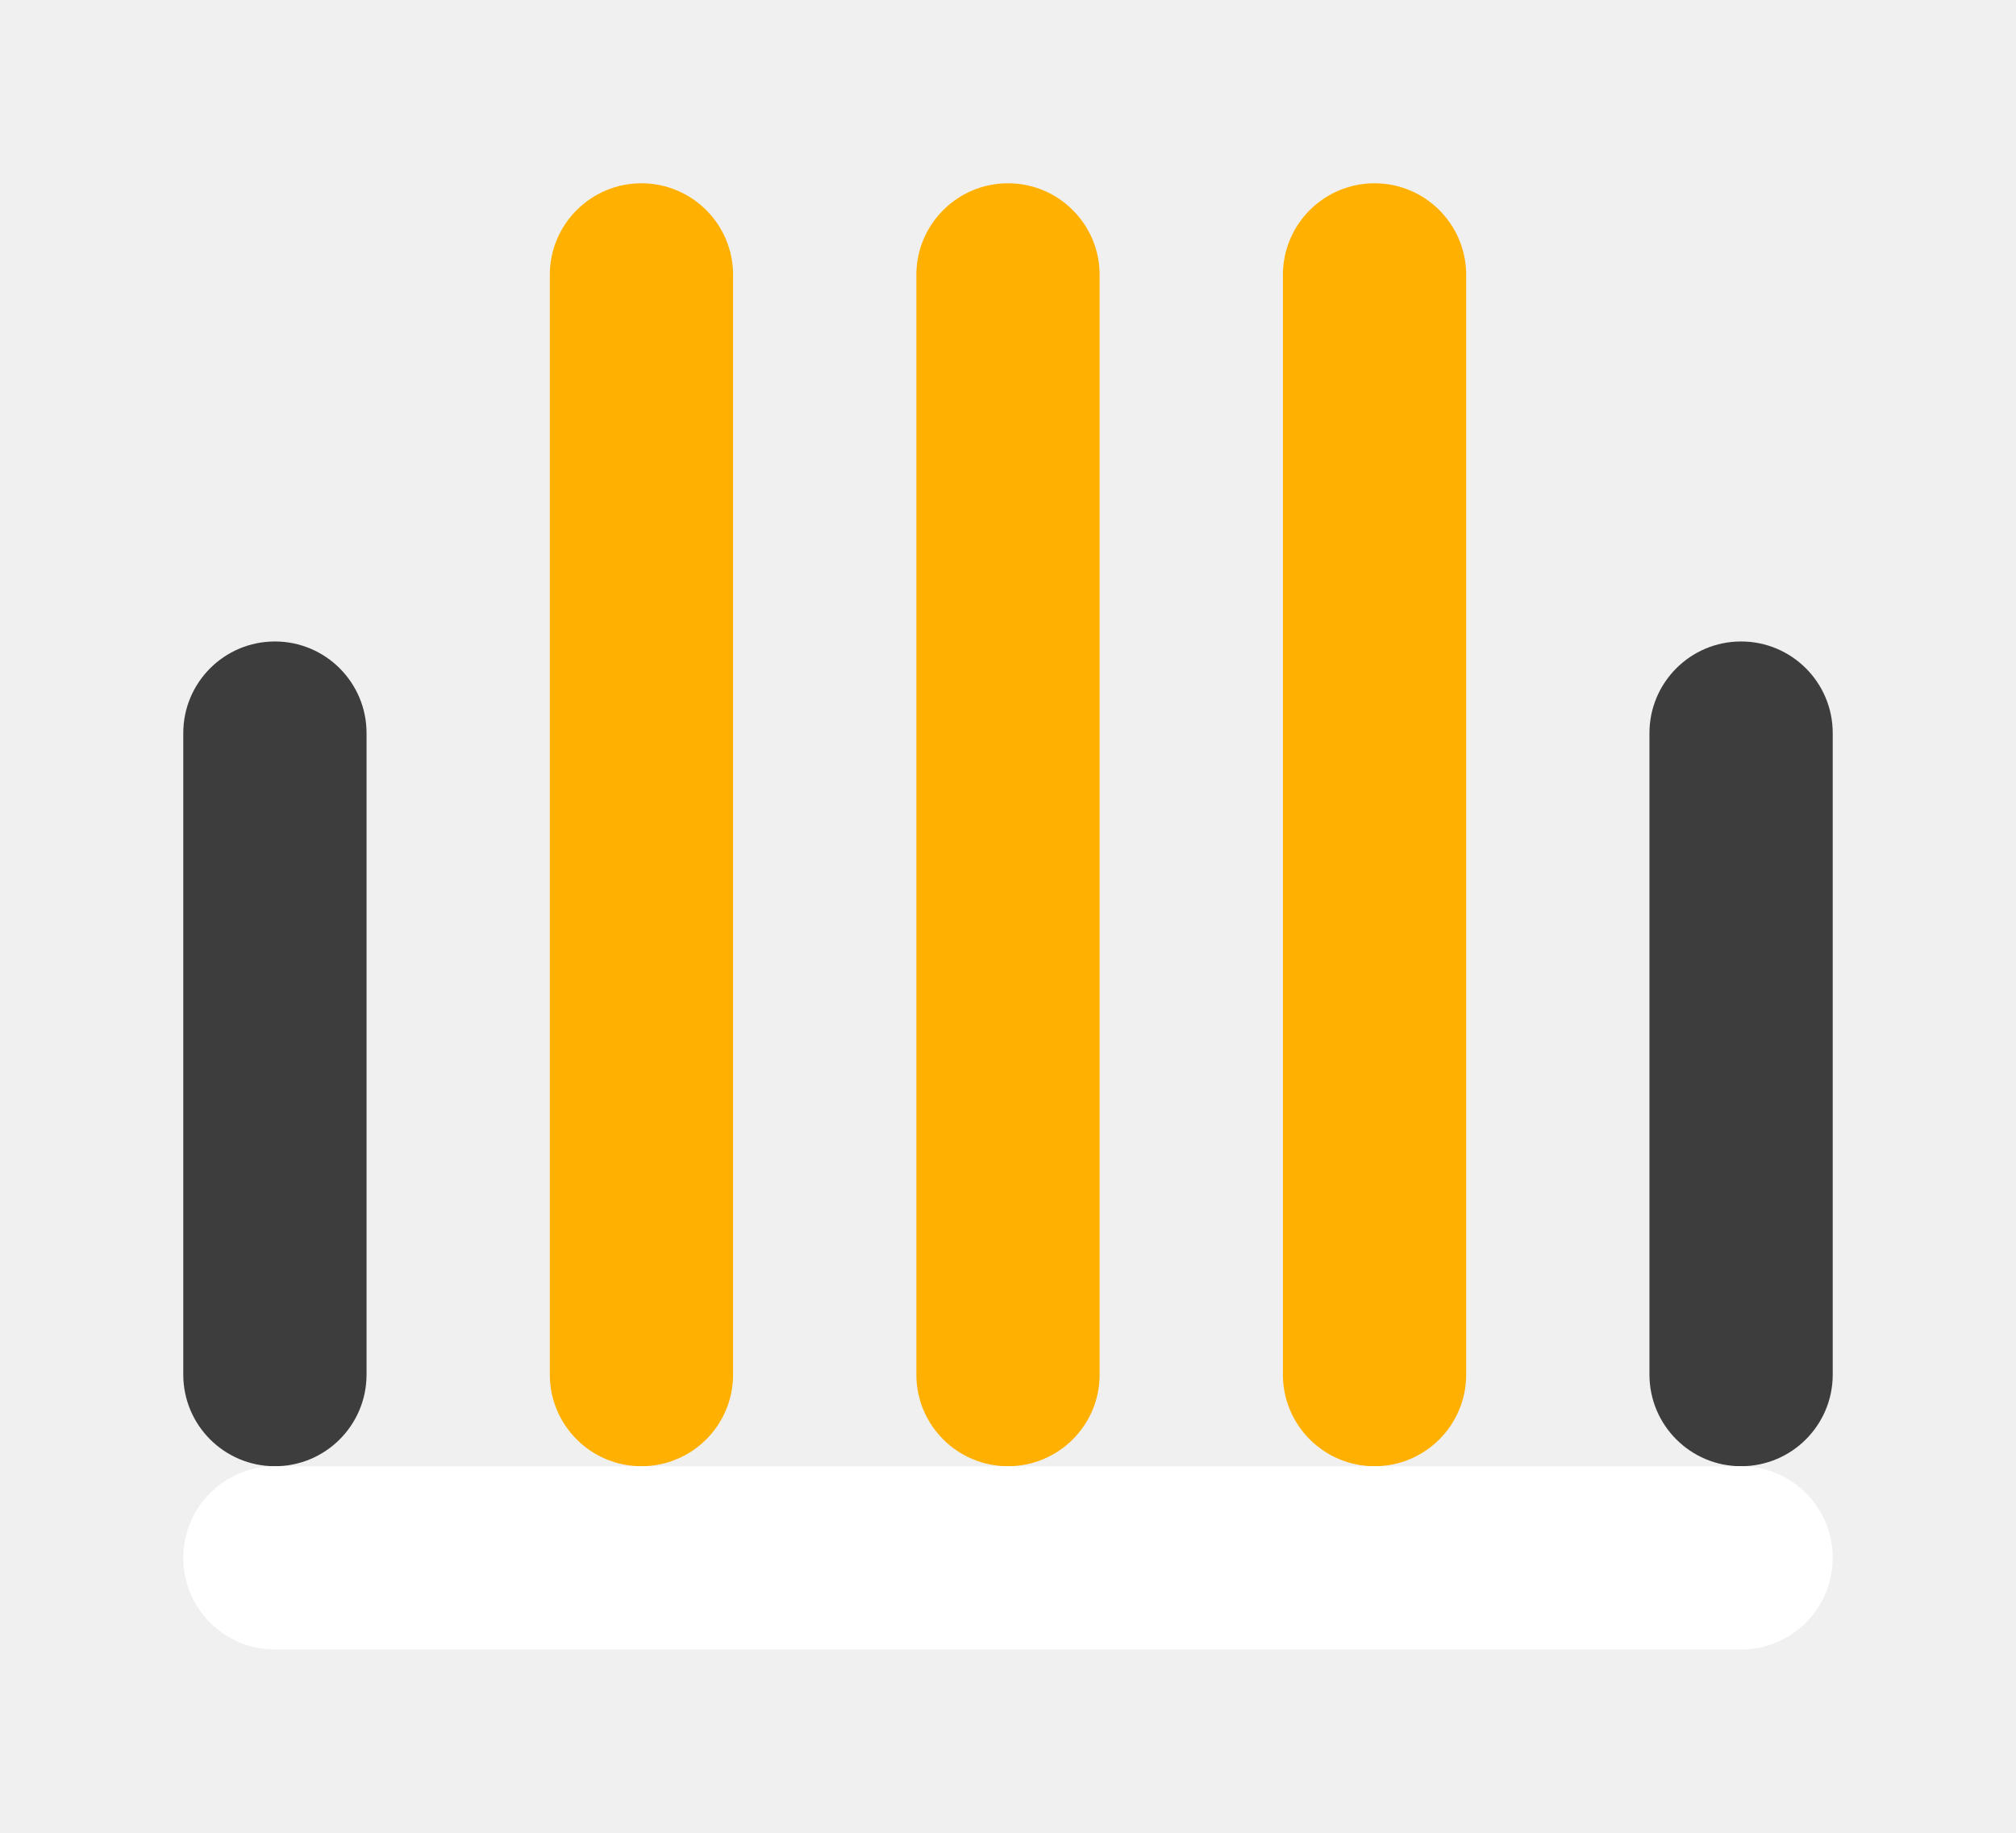
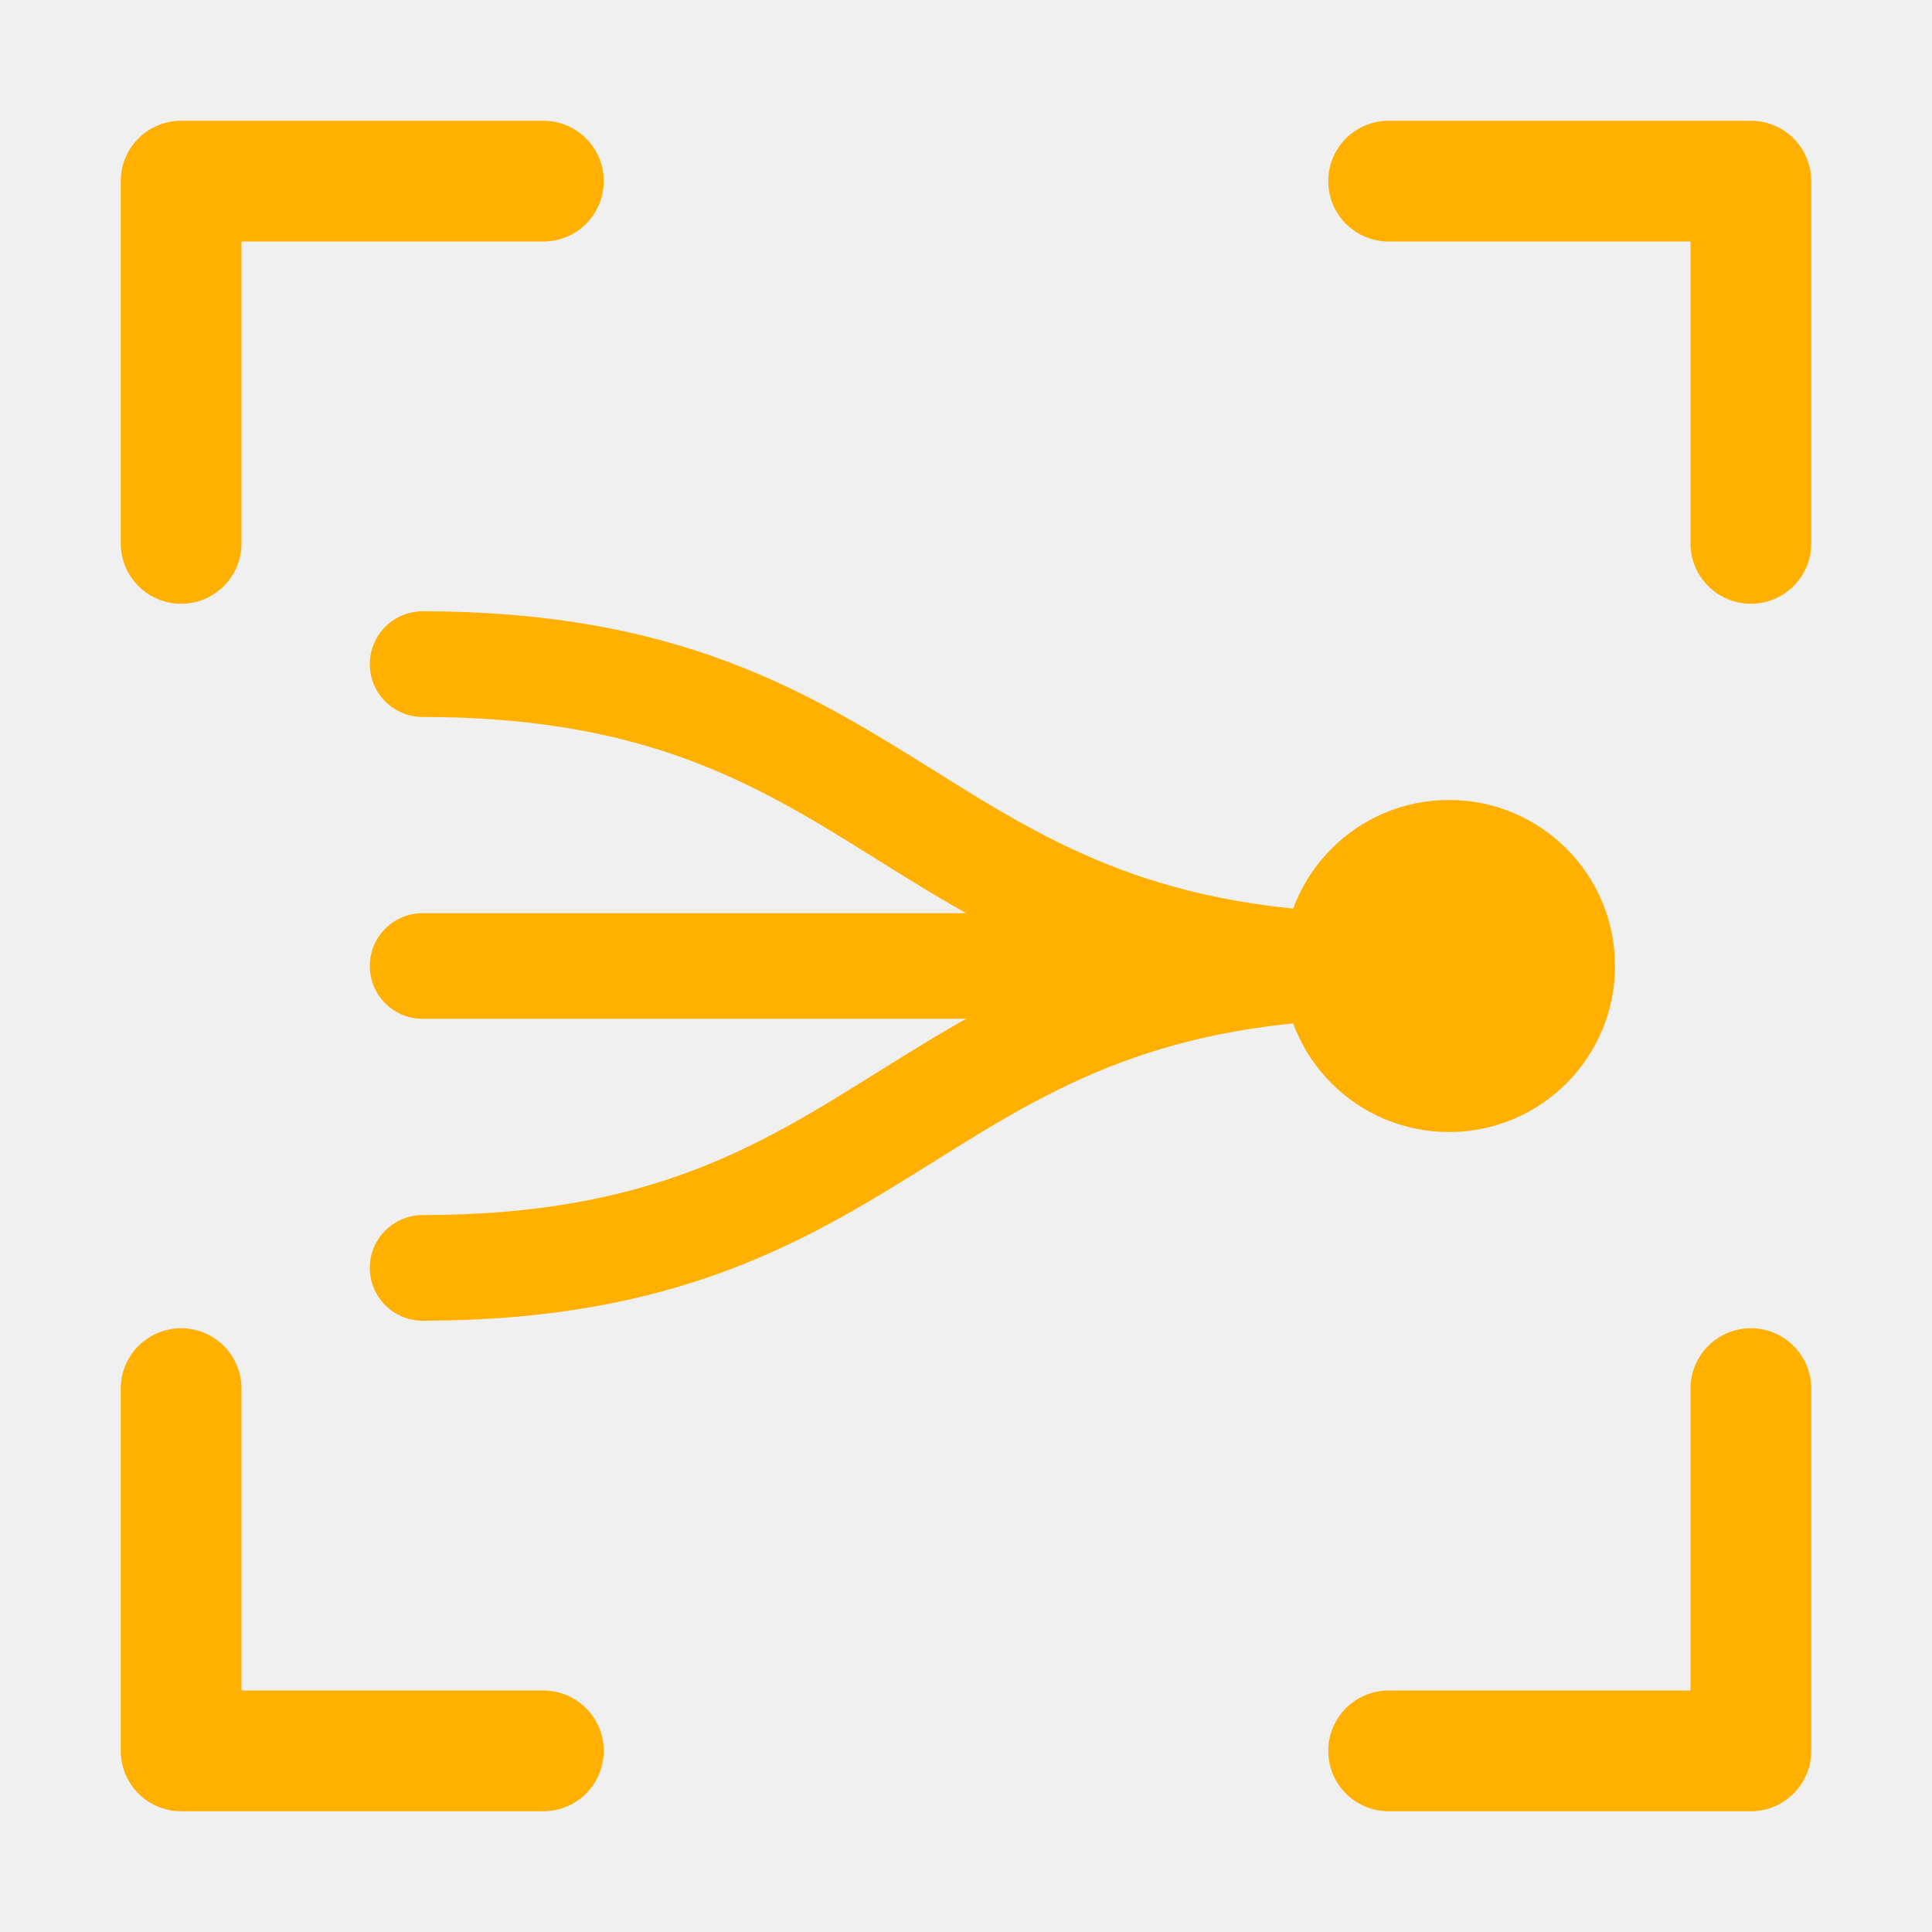
- <svg xmlns="http://www.w3.org/2000/svg" viewBox="0 0 264 240" width="264" height="240" role="img" aria-label="Tractum">
-   <rect x="24" y="84" width="24" height="108" rx="12" fill="#3D3D3D" />
-   <rect x="72" y="24" width="24" height="168" rx="12" fill="#FFB000" />
-   <rect x="120" y="24" width="24" height="168" rx="12" fill="#FFB000" />
-   <rect x="168" y="24" width="24" height="168" rx="12" fill="#FFB000" />
-   <rect x="216" y="84" width="24" height="108" rx="12" fill="#3D3D3D" />
-   <rect x="24" y="192" width="216" height="24" rx="12" fill="#FFFFFF" />
+ <svg xmlns="http://www.w3.org/2000/svg" viewBox="0 0 64 64" width="64" height="64" role="img" aria-label="tractum mark: three signed lines converging into one point inside a frame">
+   <g fill="none" stroke="#FFB000" stroke-width="3.5" stroke-linecap="round" stroke-linejoin="round">
+     <path d="M6 18 V6 H18" stroke-width="4" />
+     <path d="M46 6 H58 V18" stroke-width="4" />
+     <path d="M58 46 V58 H46" stroke-width="4" />
+     <path d="M18 58 H6 V46" stroke-width="4" />
+     <path d="M14 22 C30 22 30 32 46 32" />
+     <path d="M14 32 H46" />
+     <path d="M14 42 C30 42 30 32 46 32" />
+   </g>
+   <circle cx="48" cy="32" r="5.5" fill="#FFB000" />
</svg>
